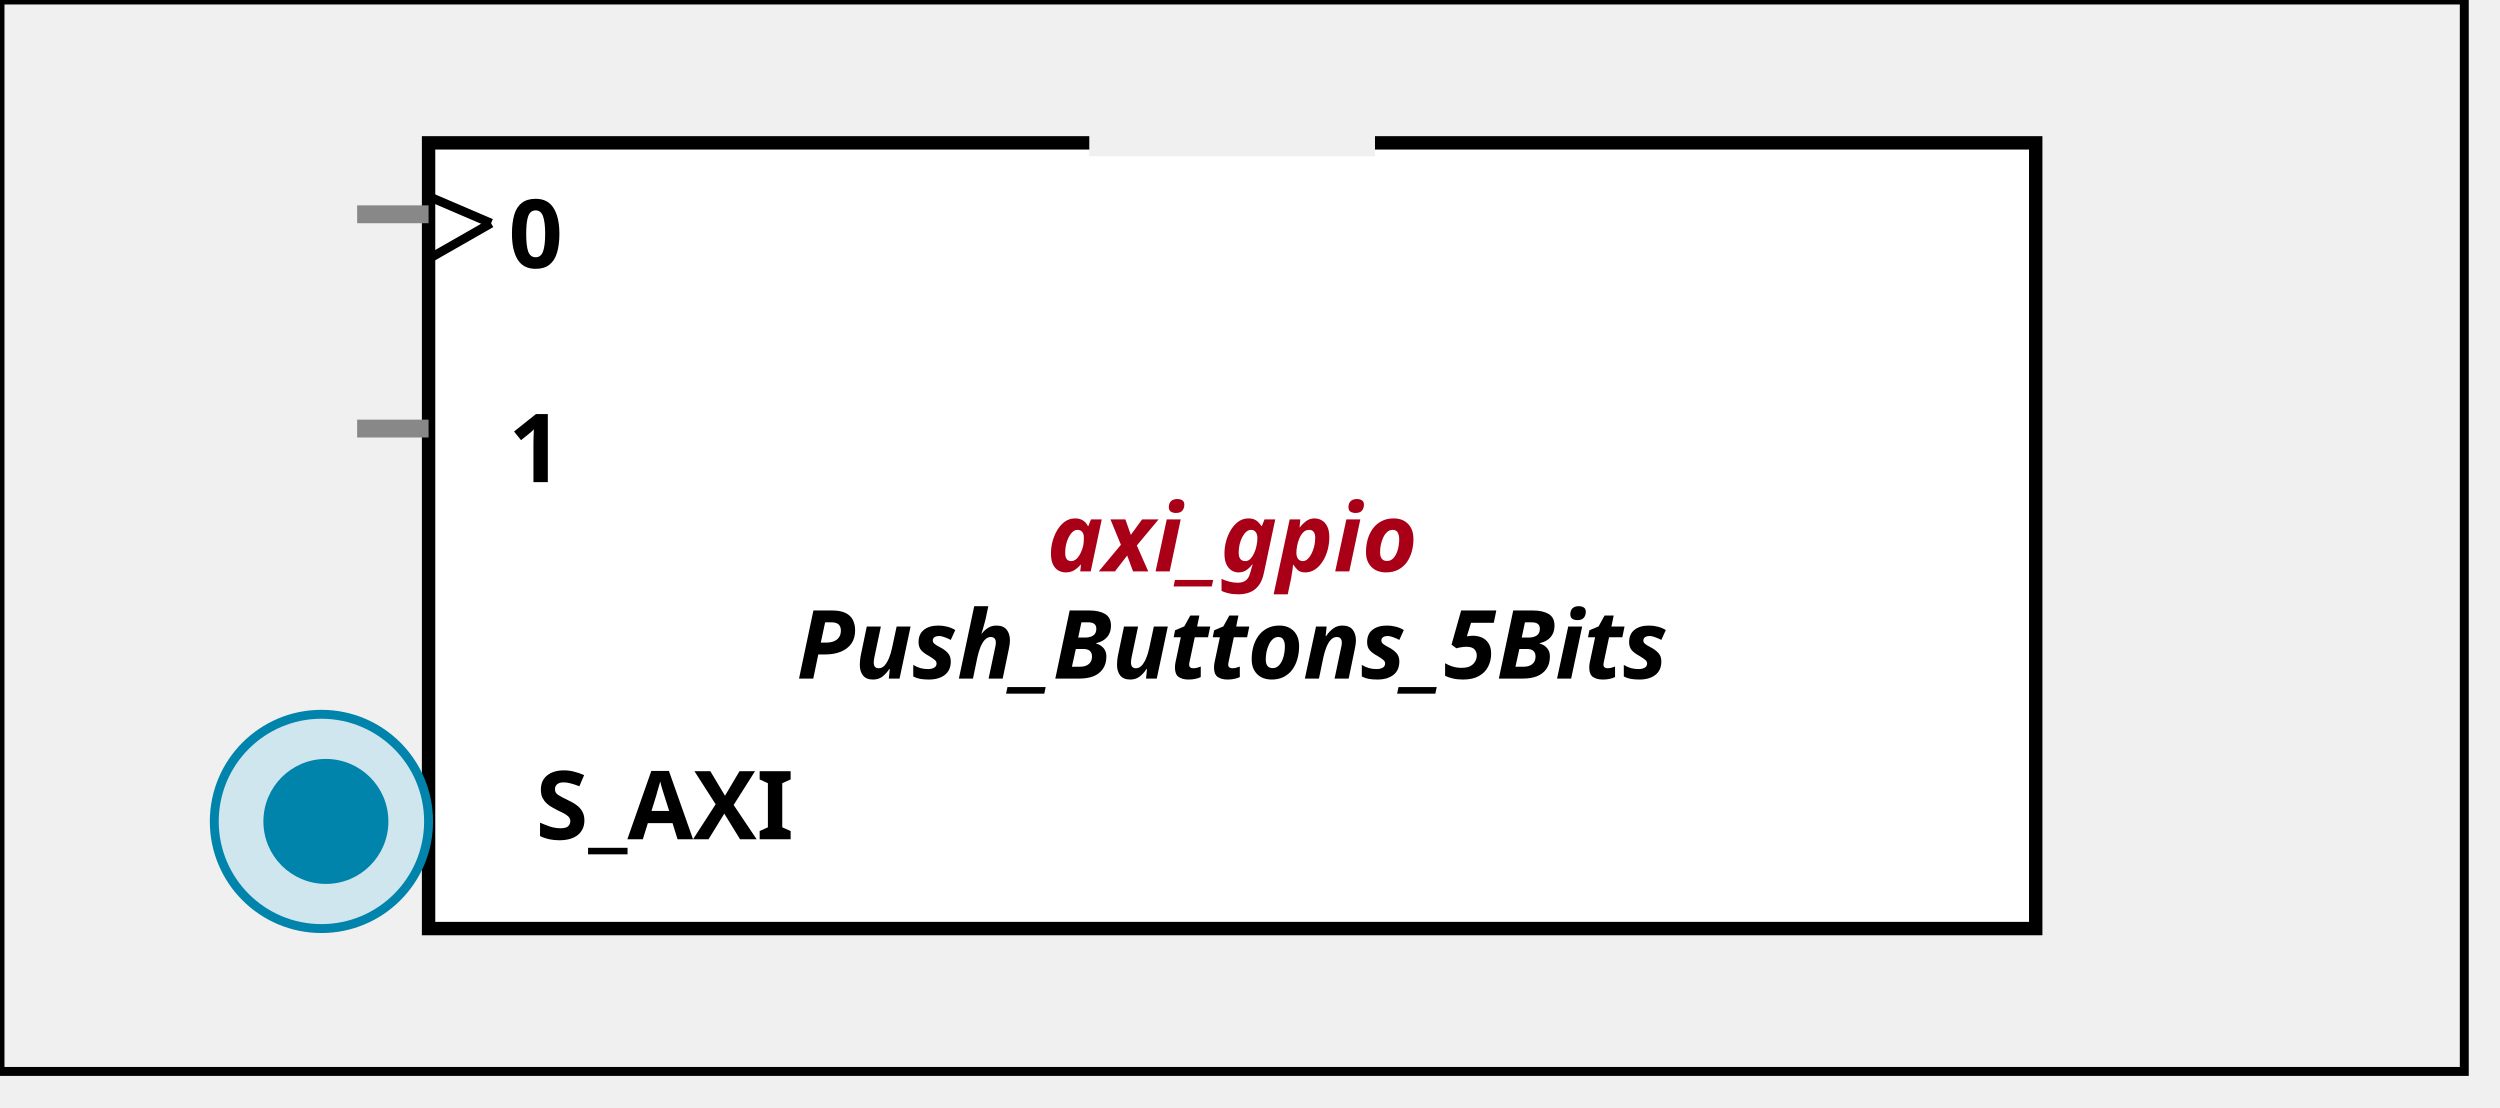
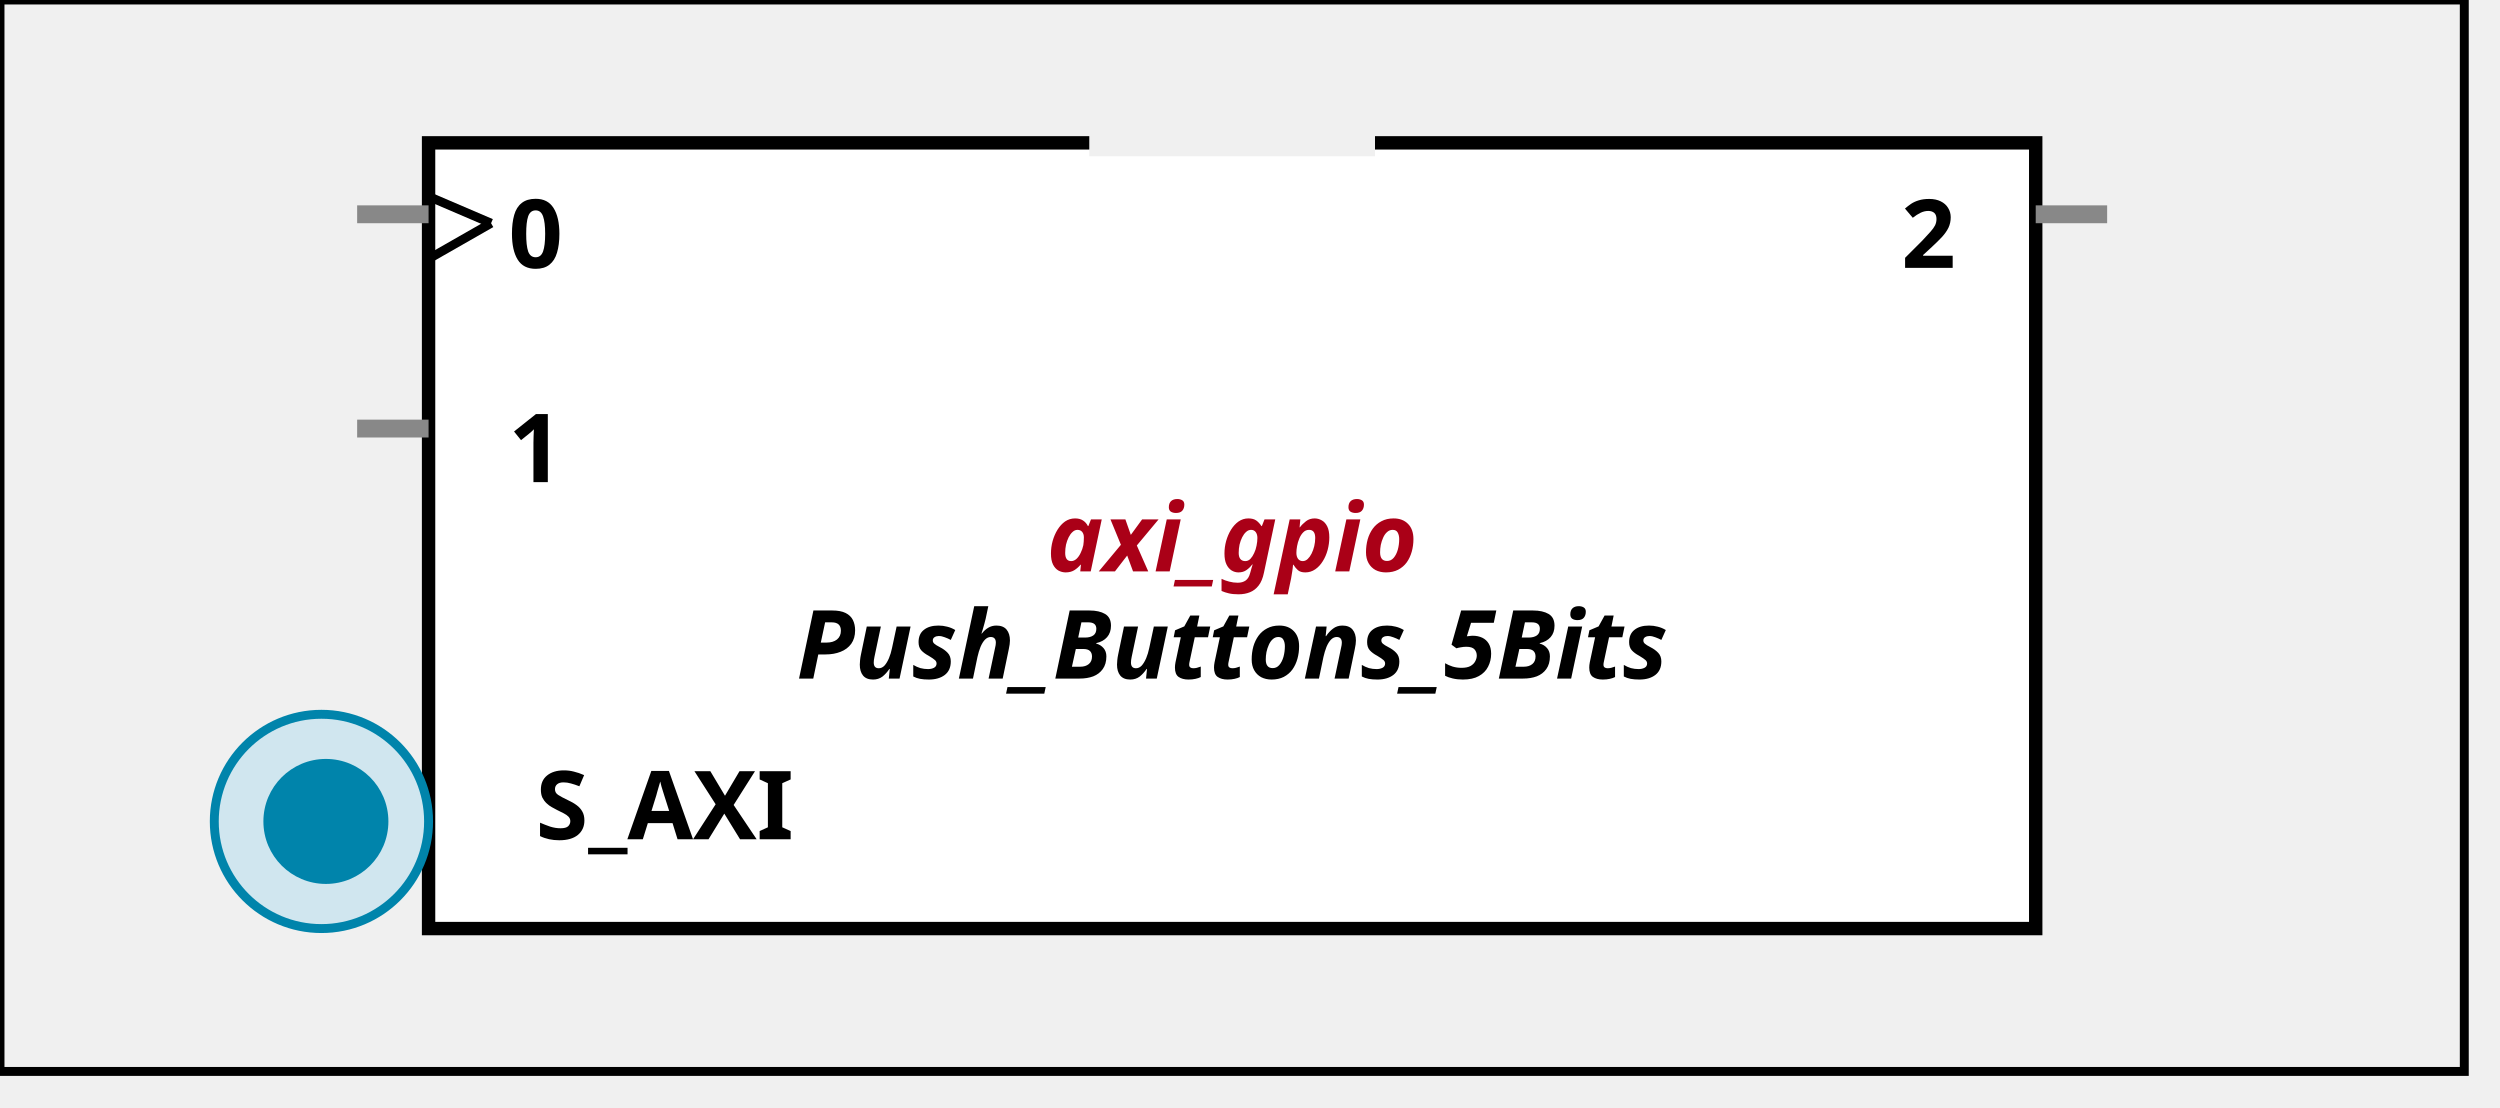
<svg xmlns:xlink="http://www.w3.org/1999/xlink" width="280" height="124">
  <defs>
    <g id="AXI_BifLabel">
      <rect x="0" y="0" rx="3" ry="3" width="32" height="16" style="fill:#0084AB; stroke:black; stroke-width:1" />
    </g>
    <g id="AXI_busconn_SLAVE">
      <circle cx="12" cy="12" r="12" style="fill:#D0E6EF; stroke:#0084AB; stroke-width:1" />
      <circle cx="12.5" cy="12" r="7" style="fill:#0084AB; stroke:none;" />
    </g>
    <g id="AXI_busconn_MASTER">
      <rect x="0" y="0" width="24" height="24" style="fill:#D0E6EF; stroke:#0084AB; stroke-width:1" />
      <rect x="5.5" y="5" width="14" height="14" style="fill:#0084AB; stroke:none;" />
    </g>
    <g id="AXIS_BifLabel">
      <rect x="0" y="0" rx="3" ry="3" width="32" height="16" style="fill:#0084AB; stroke:black; stroke-width:1" />
    </g>
    <g id="AXIS_busconn_TARGET">
      <circle cx="12" cy="12" r="12" style="fill:#D0E6EF; stroke:#0084AB; stroke-width:1" />
      <circle cx="12.5" cy="12" r="7" style="fill:#0084AB; stroke:none;" />
    </g>
    <g id="AXIS_busconn_INITIATOR">
      <rect x="0" y="0" width="24" height="24" style="fill:#D0E6EF; stroke:#0084AB; stroke-width:1" />
      <rect x="5.5" y="5" width="14" height="14" style="fill:#0084AB; stroke:none;" />
    </g>
    <g id="XIL_BifLabel">
      <rect x="0" y="0" rx="3" ry="3" width="32" height="16" style="fill:#990066; stroke:black; stroke-width:1" />
    </g>
    <g id="XIL_busconn_TARGET">
      <circle cx="12" cy="12" r="12" style="fill:#CC3399; stroke:#990066; stroke-width:1" />
      <circle cx="12.5" cy="12" r="7" style="fill:#990066; stroke:none;" />
    </g>
    <g id="XIL_busconn_INITIATOR">
      <rect x="0" y="0" width="24" height="24" style="fill:#CC3399; stroke:#990066; stroke-width:1" />
      <rect x="5.5" y="5" width="14" height="14" style="fill:#990066; stroke:none;" />
    </g>
    <g id="LMB_BifLabel">
      <rect x="0" y="0" rx="3" ry="3" width="32" height="16" style="fill:#7777FF; stroke:black; stroke-width:1" />
    </g>
    <g id="LMB_busconn_SLAVE">
      <circle cx="12" cy="12" r="12" style="fill:#DDDDFF; stroke:#7777FF; stroke-width:1" />
      <circle cx="12.5" cy="12" r="7" style="fill:#7777FF; stroke:none;" />
    </g>
    <g id="LMB_busconn_MASTER">
      <rect x="0" y="0" width="24" height="24" style="fill:#DDDDFF; stroke:#7777FF; stroke-width:1" />
      <rect x="5.5" y="5" width="14" height="14" style="fill:#7777FF; stroke:none;" />
    </g>
    <g id="KEY_BifLabel">
      <rect x="0" y="0" rx="3" ry="3" width="32" height="16" style="fill:#444444; stroke:black; stroke-width:1" />
    </g>
    <g id="KEY_busconn_SLAVE">
      <circle cx="12" cy="12" r="12" style="fill:#888888; stroke:#444444; stroke-width:1" />
      <circle cx="12.5" cy="12" r="7" style="fill:#444444; stroke:none;" />
    </g>
    <g id="KEY_busconn_MASTER">
      <rect x="0" y="0" width="24" height="24" style="fill:#888888; stroke:#444444; stroke-width:1" />
      <rect x="5.5" y="5" width="14" height="14" style="fill:#444444; stroke:none;" />
    </g>
    <g id="KEY_busconn_MASTER_SLAVE">
      <circle cx="12" cy="12" r="12" style="fill:#888888; stroke:#444444; stroke-width:1" />
      <circle cx="12.5" cy="12" r="7" style="fill:#444444; stroke:none;" />
      <rect x="0" y="12" width="24" height="12" style="fill:#888888; stroke:#444444; stroke-width:1" />
      <rect x="5.5" y="12" width="14" height="7" style="fill:#444444; stroke:none;" />
    </g>
    <g id="KEY_busconn_TARGET">
      <circle cx="12" cy="12" r="12" style="fill:#888888; stroke:#444444; stroke-width:1" />
      <circle cx="12.5" cy="12" r="7" style="fill:#444444; stroke:none;" />
    </g>
    <g id="KEY_busconn_INITIATOR">
      <rect x="0" y="0" width="24" height="24" style="fill:#888888; stroke:#444444; stroke-width:1" />
      <rect x="5.5" y="5" width="14" height="14" style="fill:#444444; stroke:none;" />
    </g>
    <g id="KEY_busconn_MONITOR">
      <rect x="0" y="0.5" width="24" height="7" style="fill:#444444; stroke:none;" />
      <rect x="0" y="16" width="24" height="7" style="fill:#444444; stroke:none;" />
    </g>
    <g id="KEY_busconn_USER">
      <circle cx="12" cy="12" r="12" style="fill:#888888; stroke:#444444; stroke-width:1" />
      <circle cx="12.5" cy="12" r="7" style="fill:#444444; stroke:none;" />
    </g>
    <g id="KEY_busconn_TRANSPARENT">
      <circle cx="12" cy="12" r="12" style="fill:#FFFFFF; stroke:#444444; stroke-width:1" />
      <circle cx="12.5" cy="12" r="7" style="fill:#FFFFFF; stroke:none;" />
    </g>
    <g id="HCurve" overflow="visible">
      <path d="m 0  0,      a 16 16, 0,0,0, 32,0,     z" style="fill:#F0F0F0;fill-opacity:1;stroke:black;stroke-width:1.5" />
      <line x1="0" y1="0" x2="32" y2="0" style="stroke:#F0F0F0;stroke-width:3" />
    </g>
    <g id="IPD_StandardBody">
      <rect x="0" y="0" width="276" height="120" style="fill:#F0F0F0;fill-opacity: 1.0; stroke:#000000; stroke-width:1" />
      <rect x="48" y="16" width="180" height="88" style="fill:#FFFFFF; fill-opacity: 1.0; stroke:#000000; stroke-width:1.5" />
      <use x="122" y="16" xlink:href="#HCurve" />
    </g>
    <g id="IPD_PORT">
      <rect width="8" height="8" style="fill:#888888;stroke-width:1;stroke:black;" />
    </g>
    <g id="IPD_SPort">
      <line x1="0" y1="0" x2="8" y2="0" style="stroke:#888888;stroke-width:2;stroke-opacity:1" />
    </g>
    <g id="IPD_PortClk">
      <line x1="0" y1="0" x2="7" y2="3" style="stroke:#000000;stroke-width:1;stroke-opacity:1" />
      <line x1="7" y1="3" x2="0" y2="7" style="stroke:#000000;stroke-width:1;stroke-opacity:1" />
    </g>
  </defs>
  <use x="0" y="0" xlink:href="#IPD_StandardBody" />
  <text x="138" y="64" fill="#AA0017" stroke="none" font-size="8pt" font-style="italic" font-weight="bold" text-anchor="middle" font-family="Verdana Arial Helvetica san-serif">axi_gpio</text>
  <text x="138" y="76" fill="#000000" stroke="none" font-size="8pt" font-style="italic" font-weight="bold" text-anchor="middle" font-family="Courier Arial Helvetica san-serif">Push_Buttons_5Bits</text>
  <use x="40" y="24" xlink:href="#IPD_SPort" />
  <use x="48" y="22" xlink:href="#IPD_PortClk" />
  <text x="60" y="30" fill="#000000" stroke="none" font-size="8pt" font-style="normal" font-weight="bold" text-anchor="middle" font-family="Verdana Arial Helvetica san-serif">0</text>
  <use x="40" y="48" xlink:href="#IPD_SPort" />
  <text x="60" y="54" fill="#000000" stroke="none" font-size="8pt" font-style="normal" font-weight="bold" text-anchor="middle" font-family="Verdana Arial Helvetica san-serif">1</text>
+   <use x="228" y="24" xlink:href="#IPD_SPort" />
+   <text x="216" y="30" fill="#000000" stroke="none" font-size="8pt" font-style="normal" font-weight="bold" text-anchor="middle" font-family="Verdana Arial Helvetica san-serif">2</text>
  <use x="24" y="80" xlink:href="#AXI_busconn_SLAVE" />
  <text x="60" y="94" fill="#000000" stroke="none" font-size="8pt" font-style="normal" font-weight="bold" font-family="Verdana Arial Helvetica san-serif">S_AXI</text>
</svg>
